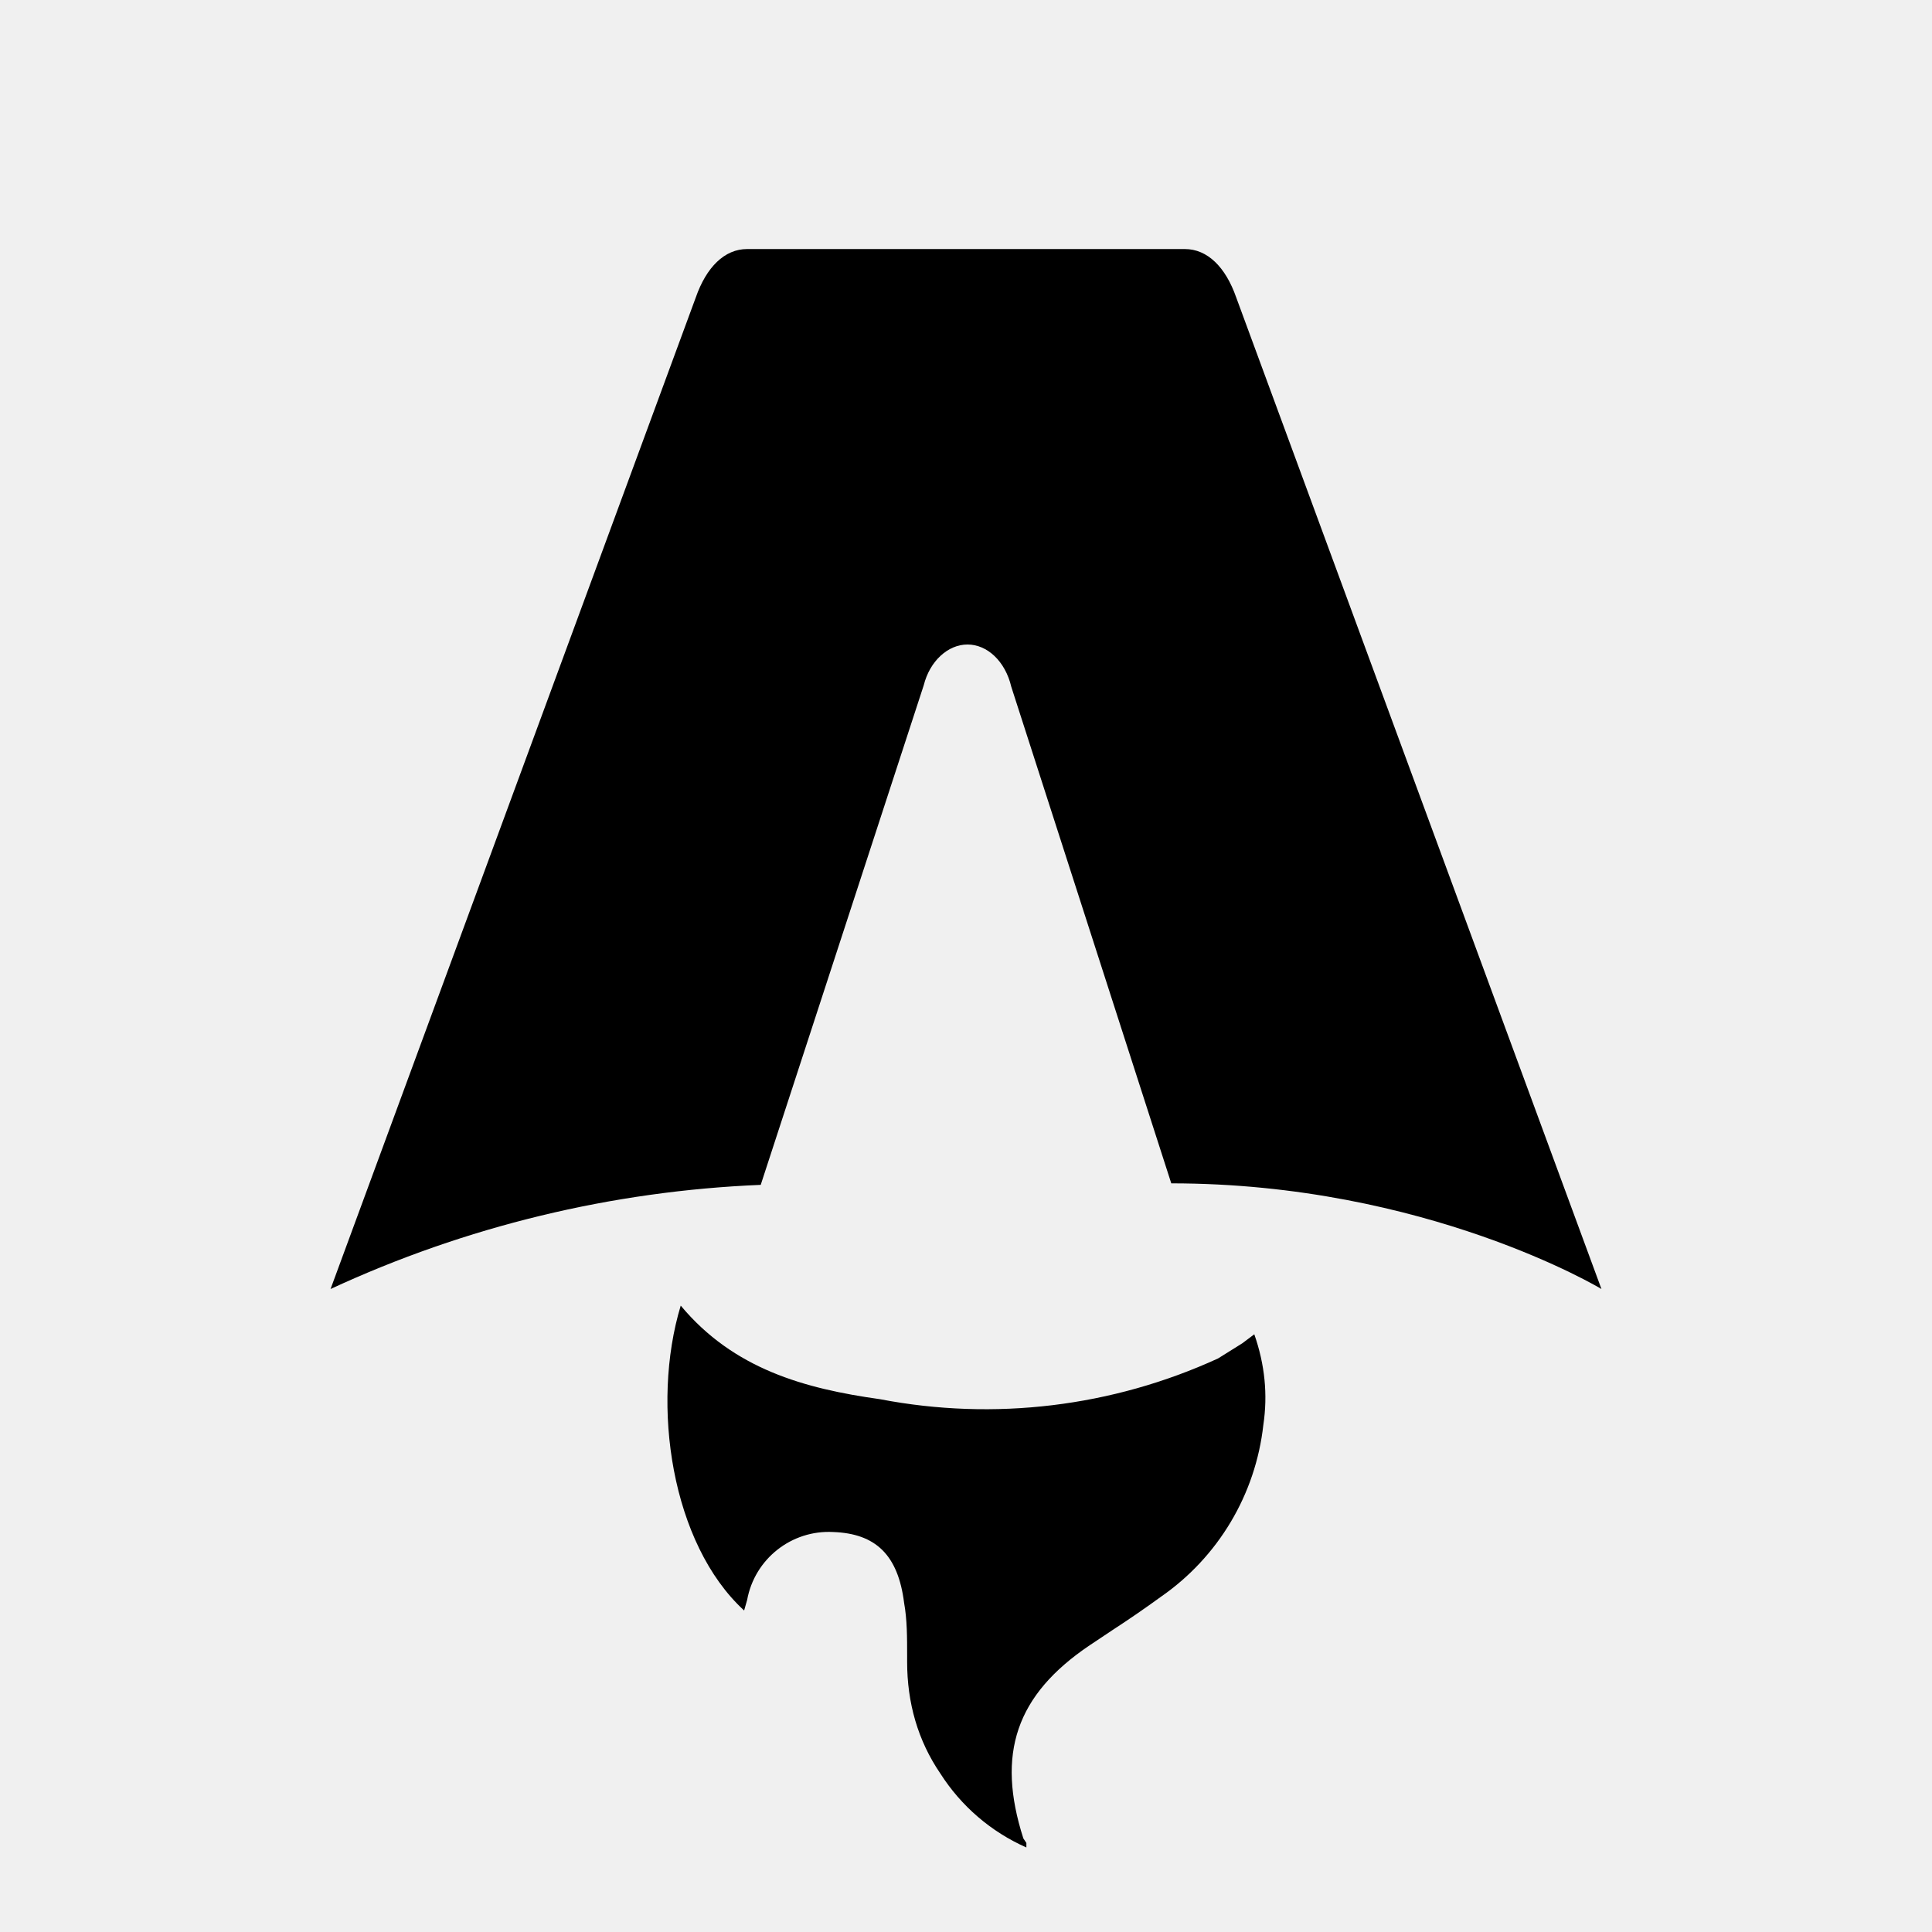
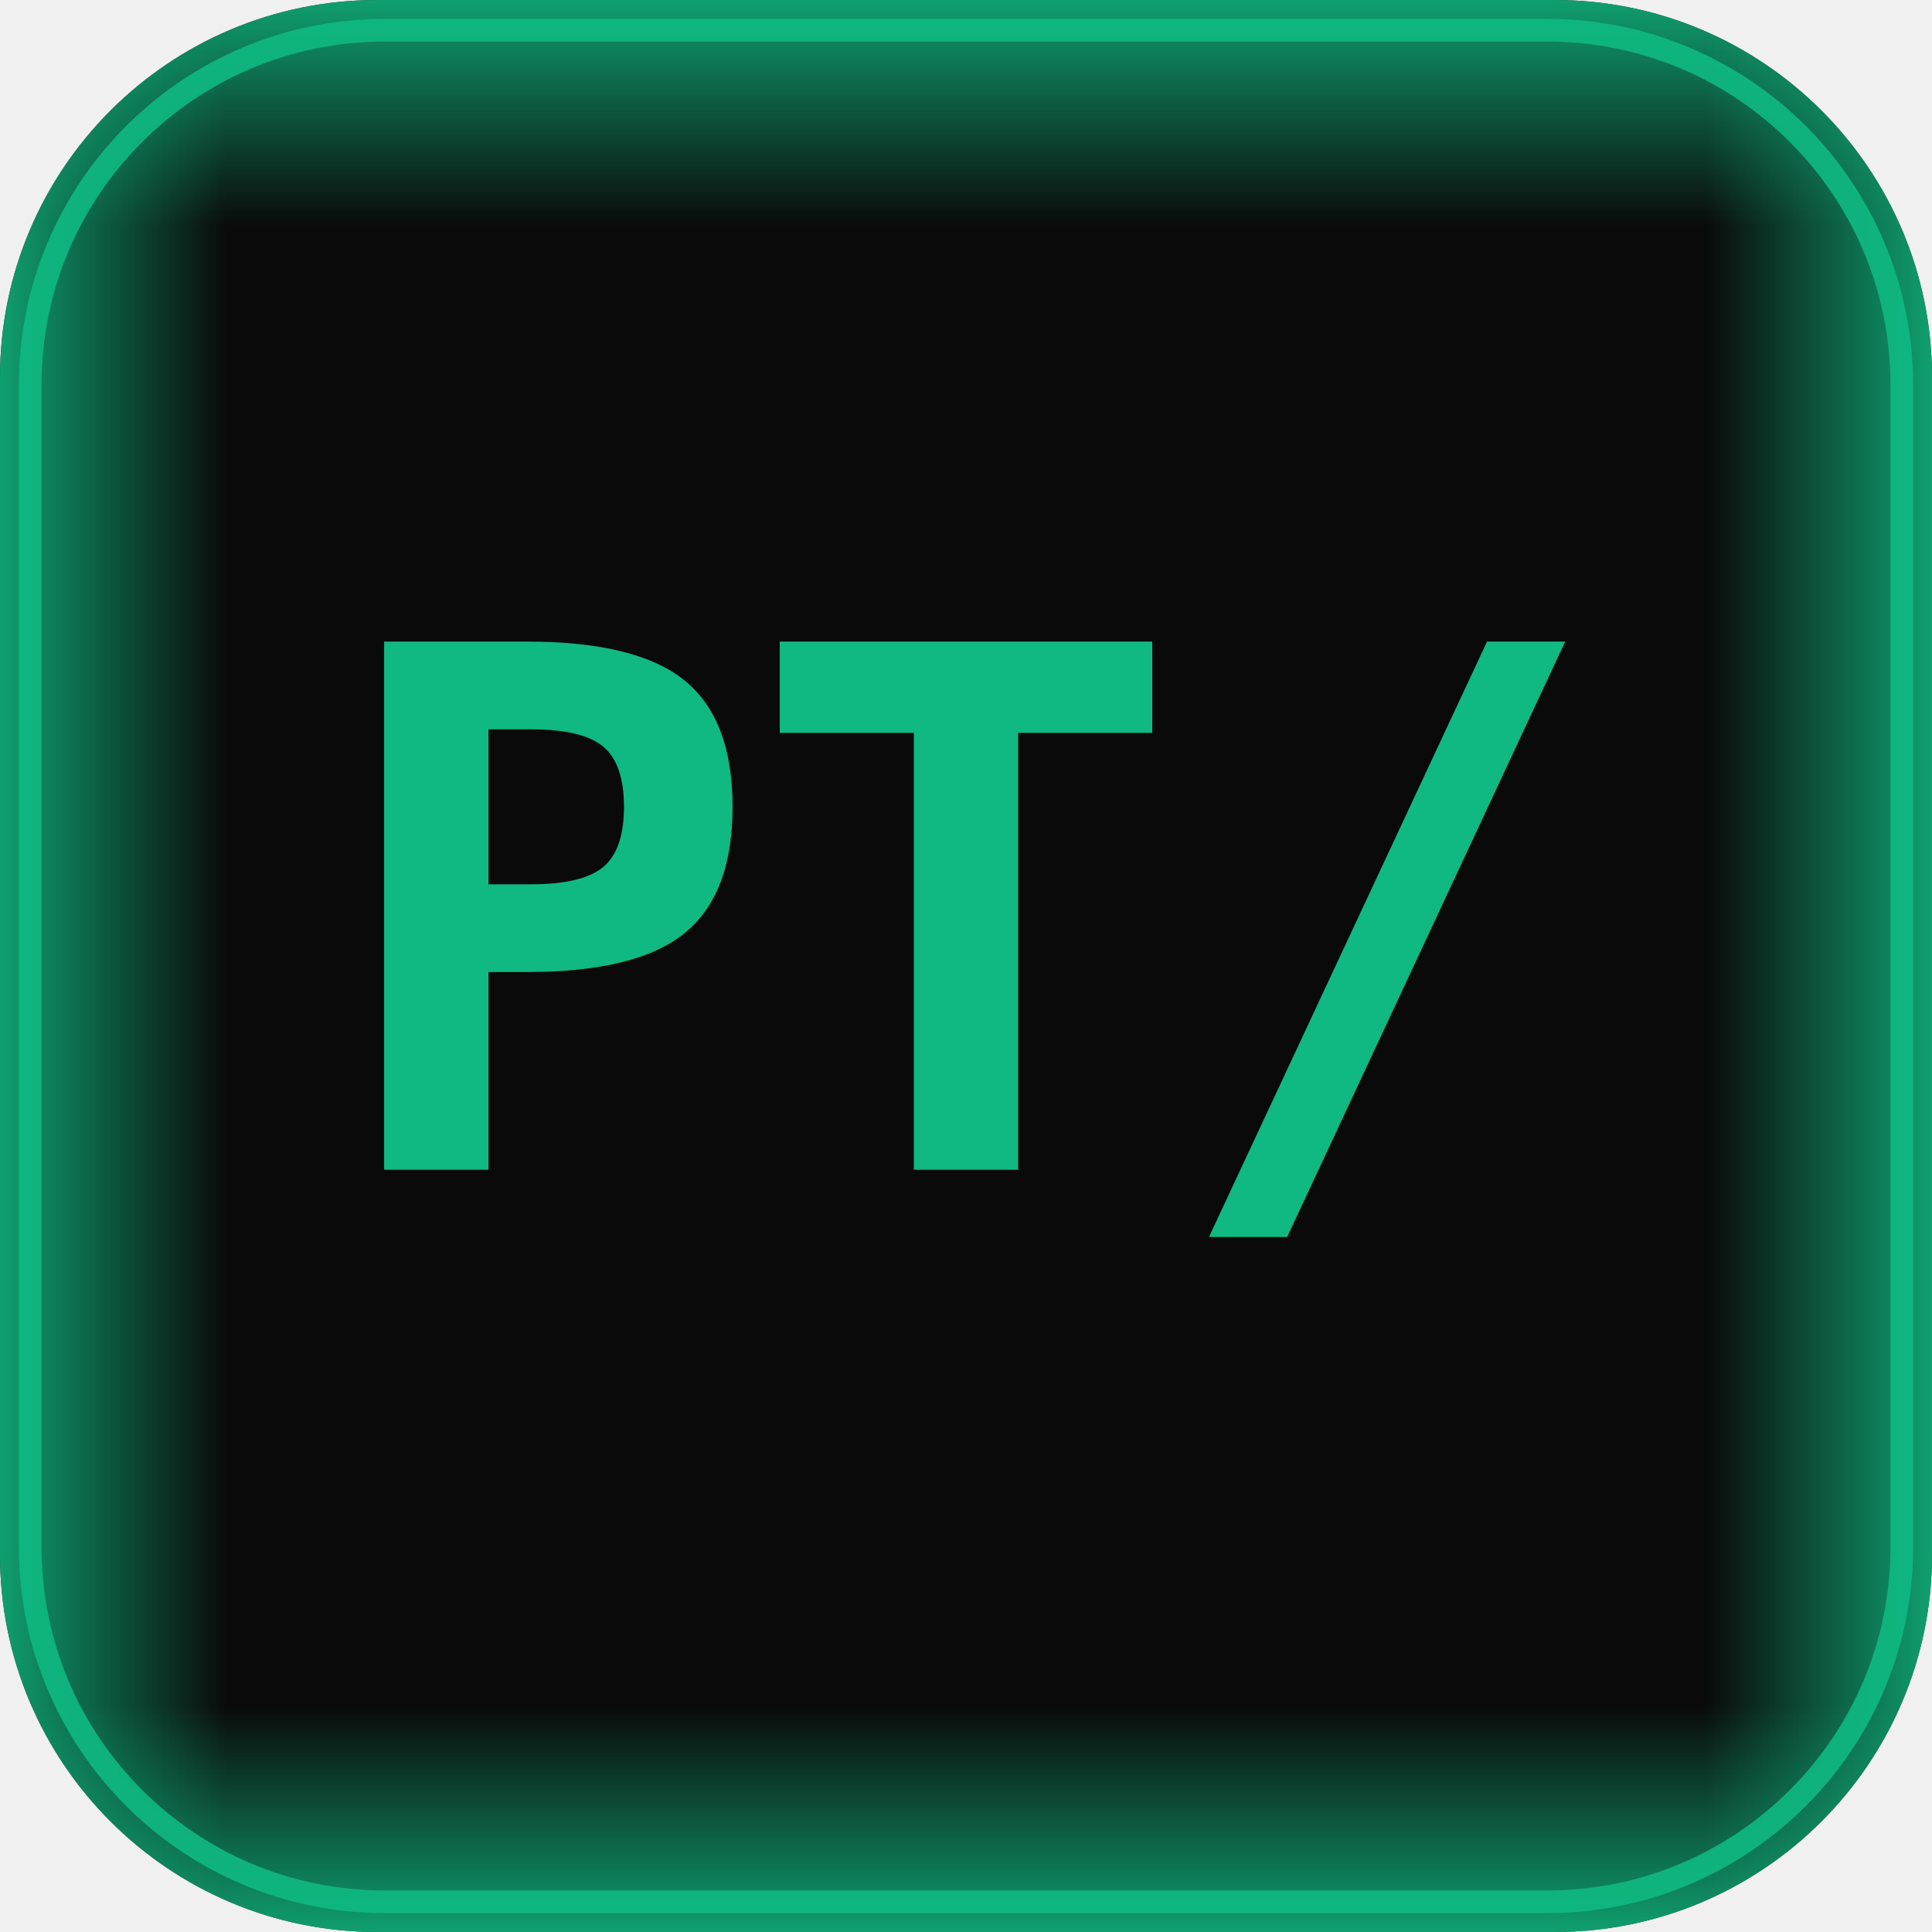
- <svg xmlns="http://www.w3.org/2000/svg" fill="none" viewBox="0 0 128 128">
-   <path d="M50.4 78.5a75.1 75.1 0 0 0-28.5 6.9l24.2-65.7c.7-2 1.9-3.2 3.4-3.2h29c1.5 0 2.7 1.2 3.4 3.2l24.2 65.7s-11.6-7-28.5-7L67 45.5c-.4-1.7-1.6-2.8-2.9-2.8-1.3 0-2.5 1.1-2.9 2.7L50.4 78.5Zm-1.1 28.2Zm-4.2-20.2c-2 6.6-.6 15.8 4.2 20.2a17.5 17.5 0 0 1 .2-.7 5.5 5.5 0 0 1 5.7-4.5c2.8.1 4.3 1.5 4.7 4.7.2 1.1.2 2.3.2 3.5v.4c0 2.7.7 5.2 2.2 7.4a13 13 0 0 0 5.7 4.9v-.3l-.2-.3c-1.8-5.6-.5-9.5 4.4-12.8l1.5-1a73 73 0 0 0 3.2-2.2 16 16 0 0 0 6.8-11.4c.3-2 .1-4-.6-6l-.8.6-1.6 1a37 37 0 0 1-22.4 2.7c-5-.7-9.7-2-13.2-6.2Z" />
-   <style>
-         path { fill: #000; }
-         @media (prefers-color-scheme: dark) {
-             path { fill: #FFF; }
-         }
-     </style>
+ <svg xmlns="http://www.w3.org/2000/svg" viewBox="0 0 512 512" width="512" height="512">
+   <defs>
+     <linearGradient id="strokeTop" x1="0" y1="0" x2="0" y2="1">
+       <stop offset="0%" stop-color="#10b981" stop-opacity="1" />
+       <stop offset="100%" stop-color="#10b981" stop-opacity="0" />
+     </linearGradient>
+     <linearGradient id="strokeBottom" x1="0" y1="0" x2="0" y2="1">
+       <stop offset="0%" stop-color="#10b981" stop-opacity="0" />
+       <stop offset="100%" stop-color="#10b981" stop-opacity="1" />
+     </linearGradient>
+     <linearGradient id="strokeLeft" x1="0" y1="0" x2="1" y2="0">
+       <stop offset="0%" stop-color="#10b981" stop-opacity="1" />
+       <stop offset="100%" stop-color="#10b981" stop-opacity="0" />
+     </linearGradient>
+     <linearGradient id="strokeRight" x1="0" y1="0" x2="1" y2="0">
+       <stop offset="0%" stop-color="#10b981" stop-opacity="0" />
+       <stop offset="100%" stop-color="#10b981" stop-opacity="1" />
+     </linearGradient>
+     <clipPath id="roundedClip">
+       <rect x="0" y="0" width="512" height="512" rx="100" ry="100" />
+     </clipPath>
+   </defs>
+   <rect x="0" y="0" width="512" height="512" rx="100" ry="100" fill="#0a0a0a" />
+   <g clip-path="url(#roundedClip)">
+     <rect x="0" y="0" width="512" height="60" fill="url(#strokeTop)" opacity="0.85" />
+     <rect x="0" y="452" width="512" height="60" fill="url(#strokeBottom)" opacity="0.85" />
+     <rect x="0" y="0" width="60" height="512" fill="url(#strokeLeft)" opacity="0.85" />
+     <rect x="452" y="0" width="60" height="512" fill="url(#strokeRight)" opacity="0.85" />
+   </g>
+   <rect x="8" y="8" width="496" height="496" rx="94" ry="94" fill="none" stroke="#10b981" stroke-width="6" opacity="0.9" />
+   <text x="256" y="310" text-anchor="middle" font-family="'SF Mono', 'Fira Code', 'Consolas', monospace" font-size="192" font-weight="700" letter-spacing="-4" fill="#10b981">PT/</text>
</svg>
